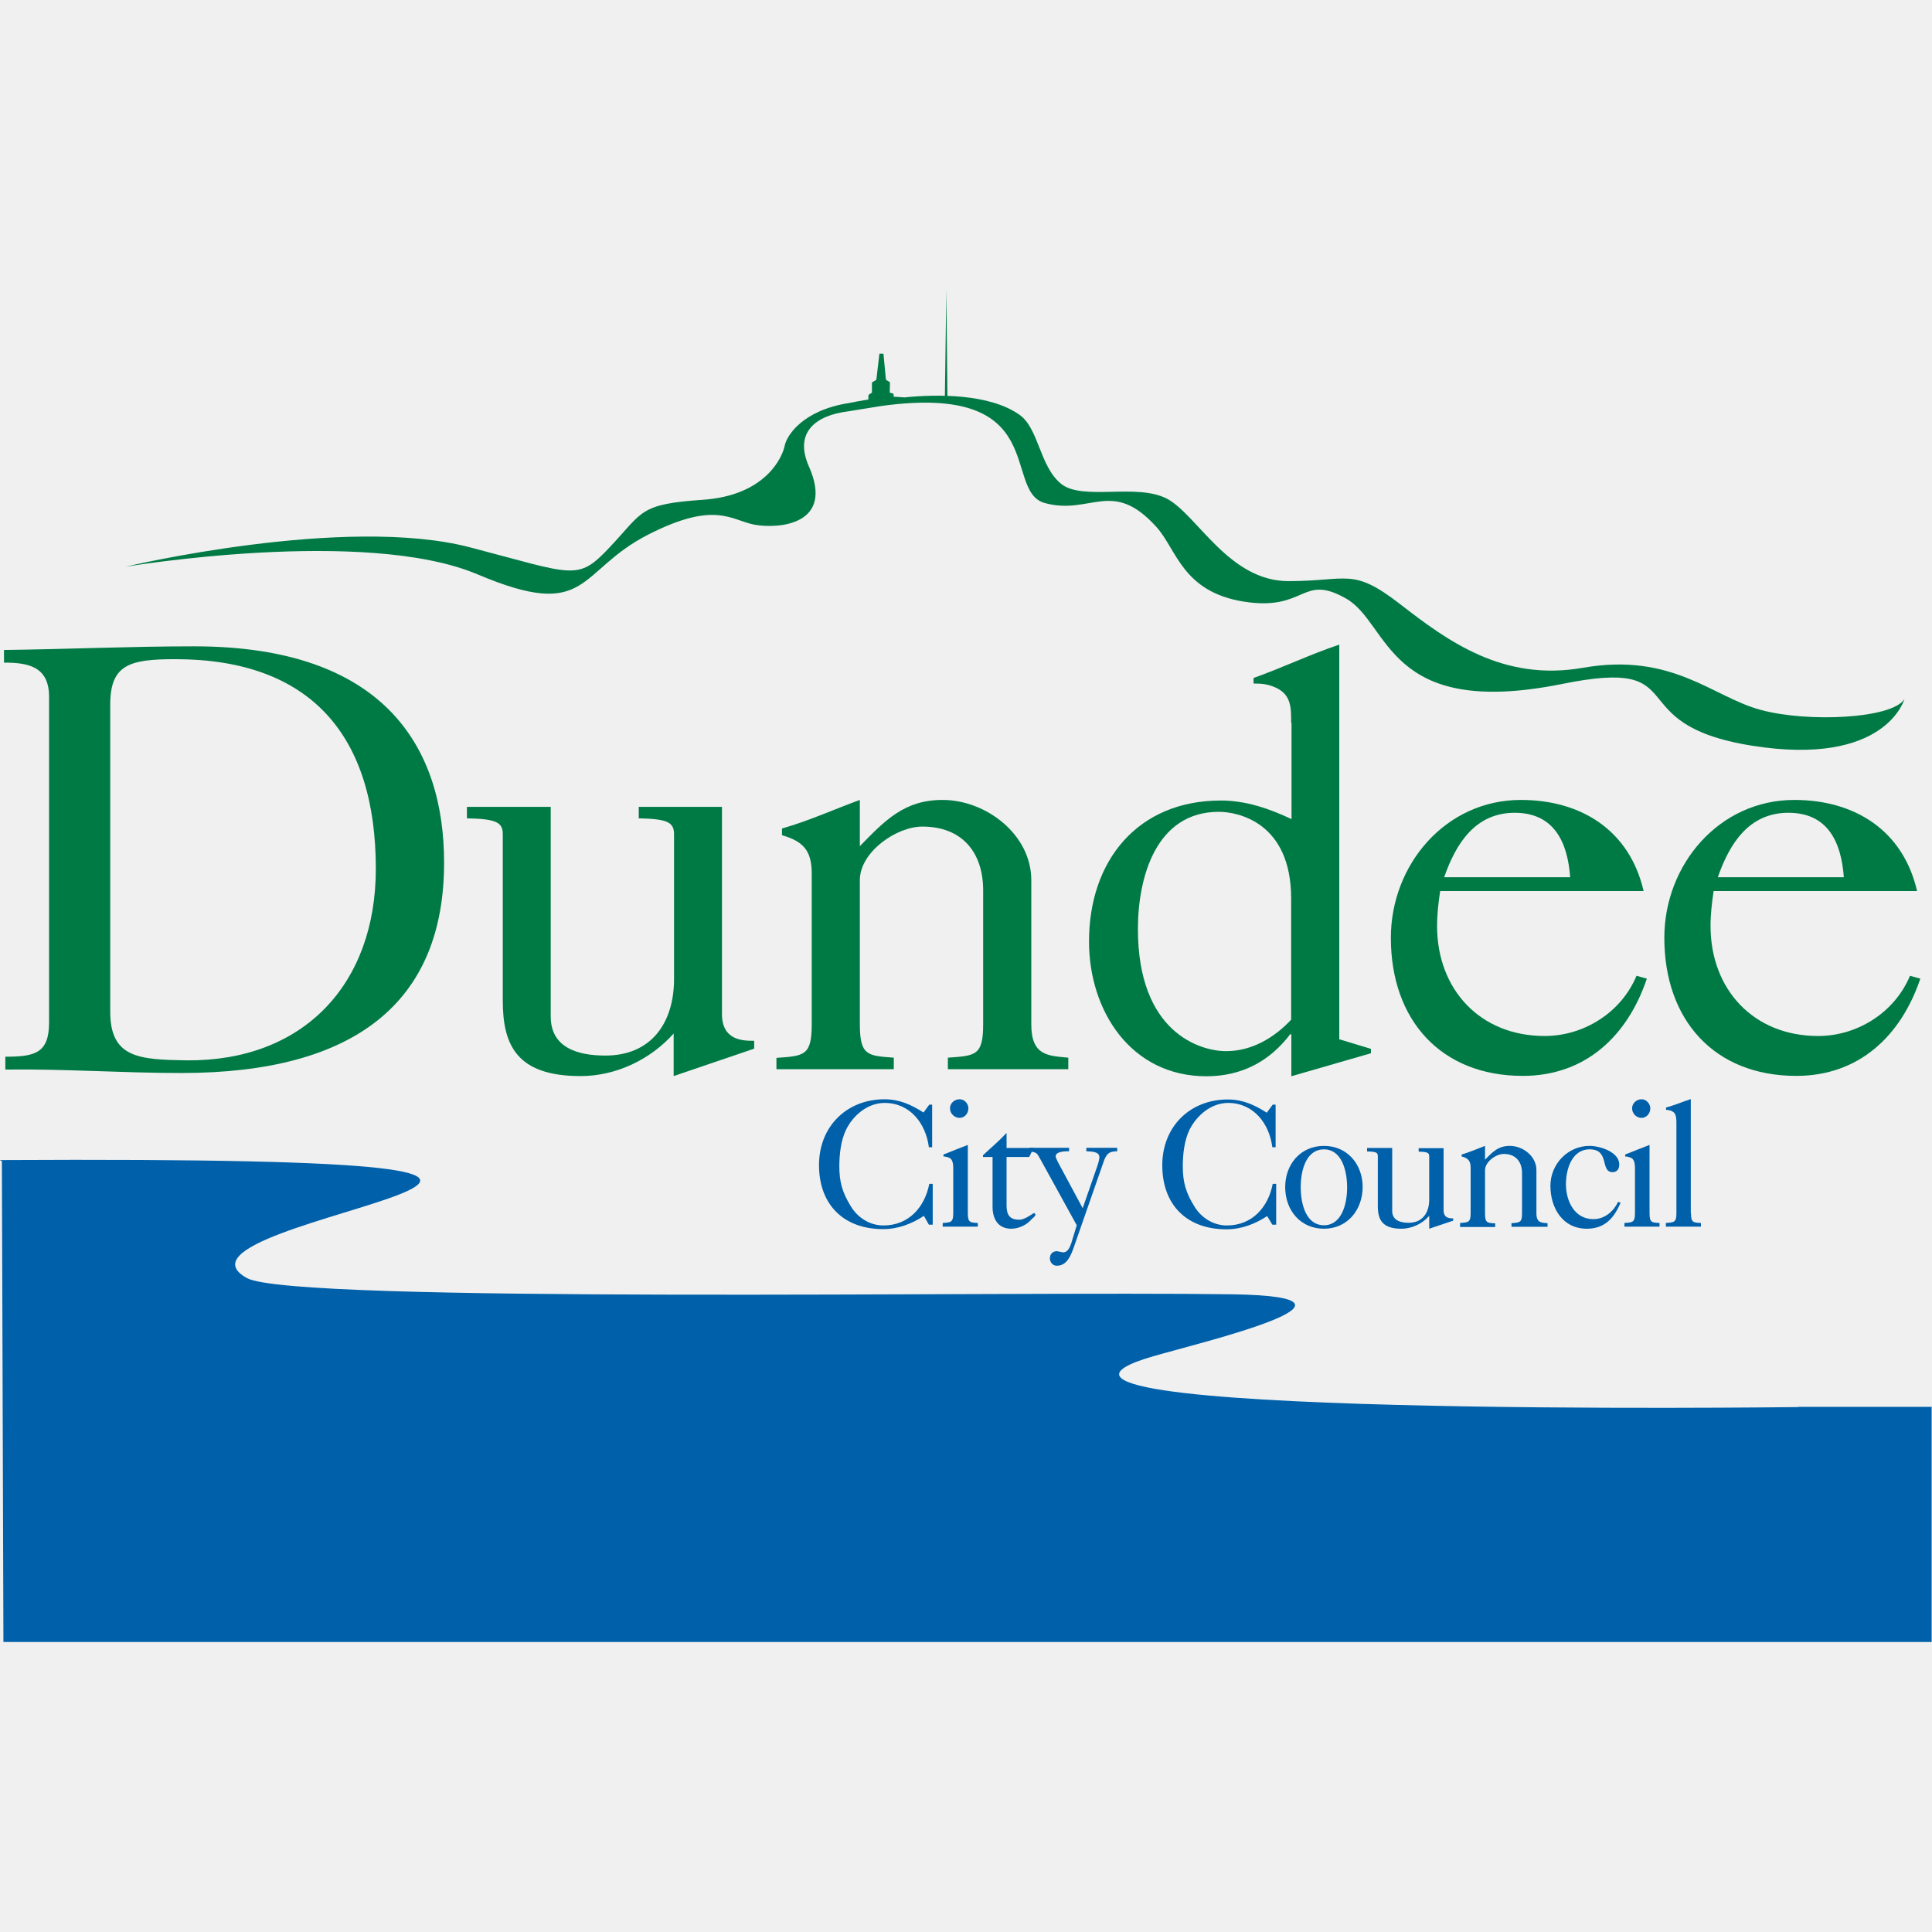
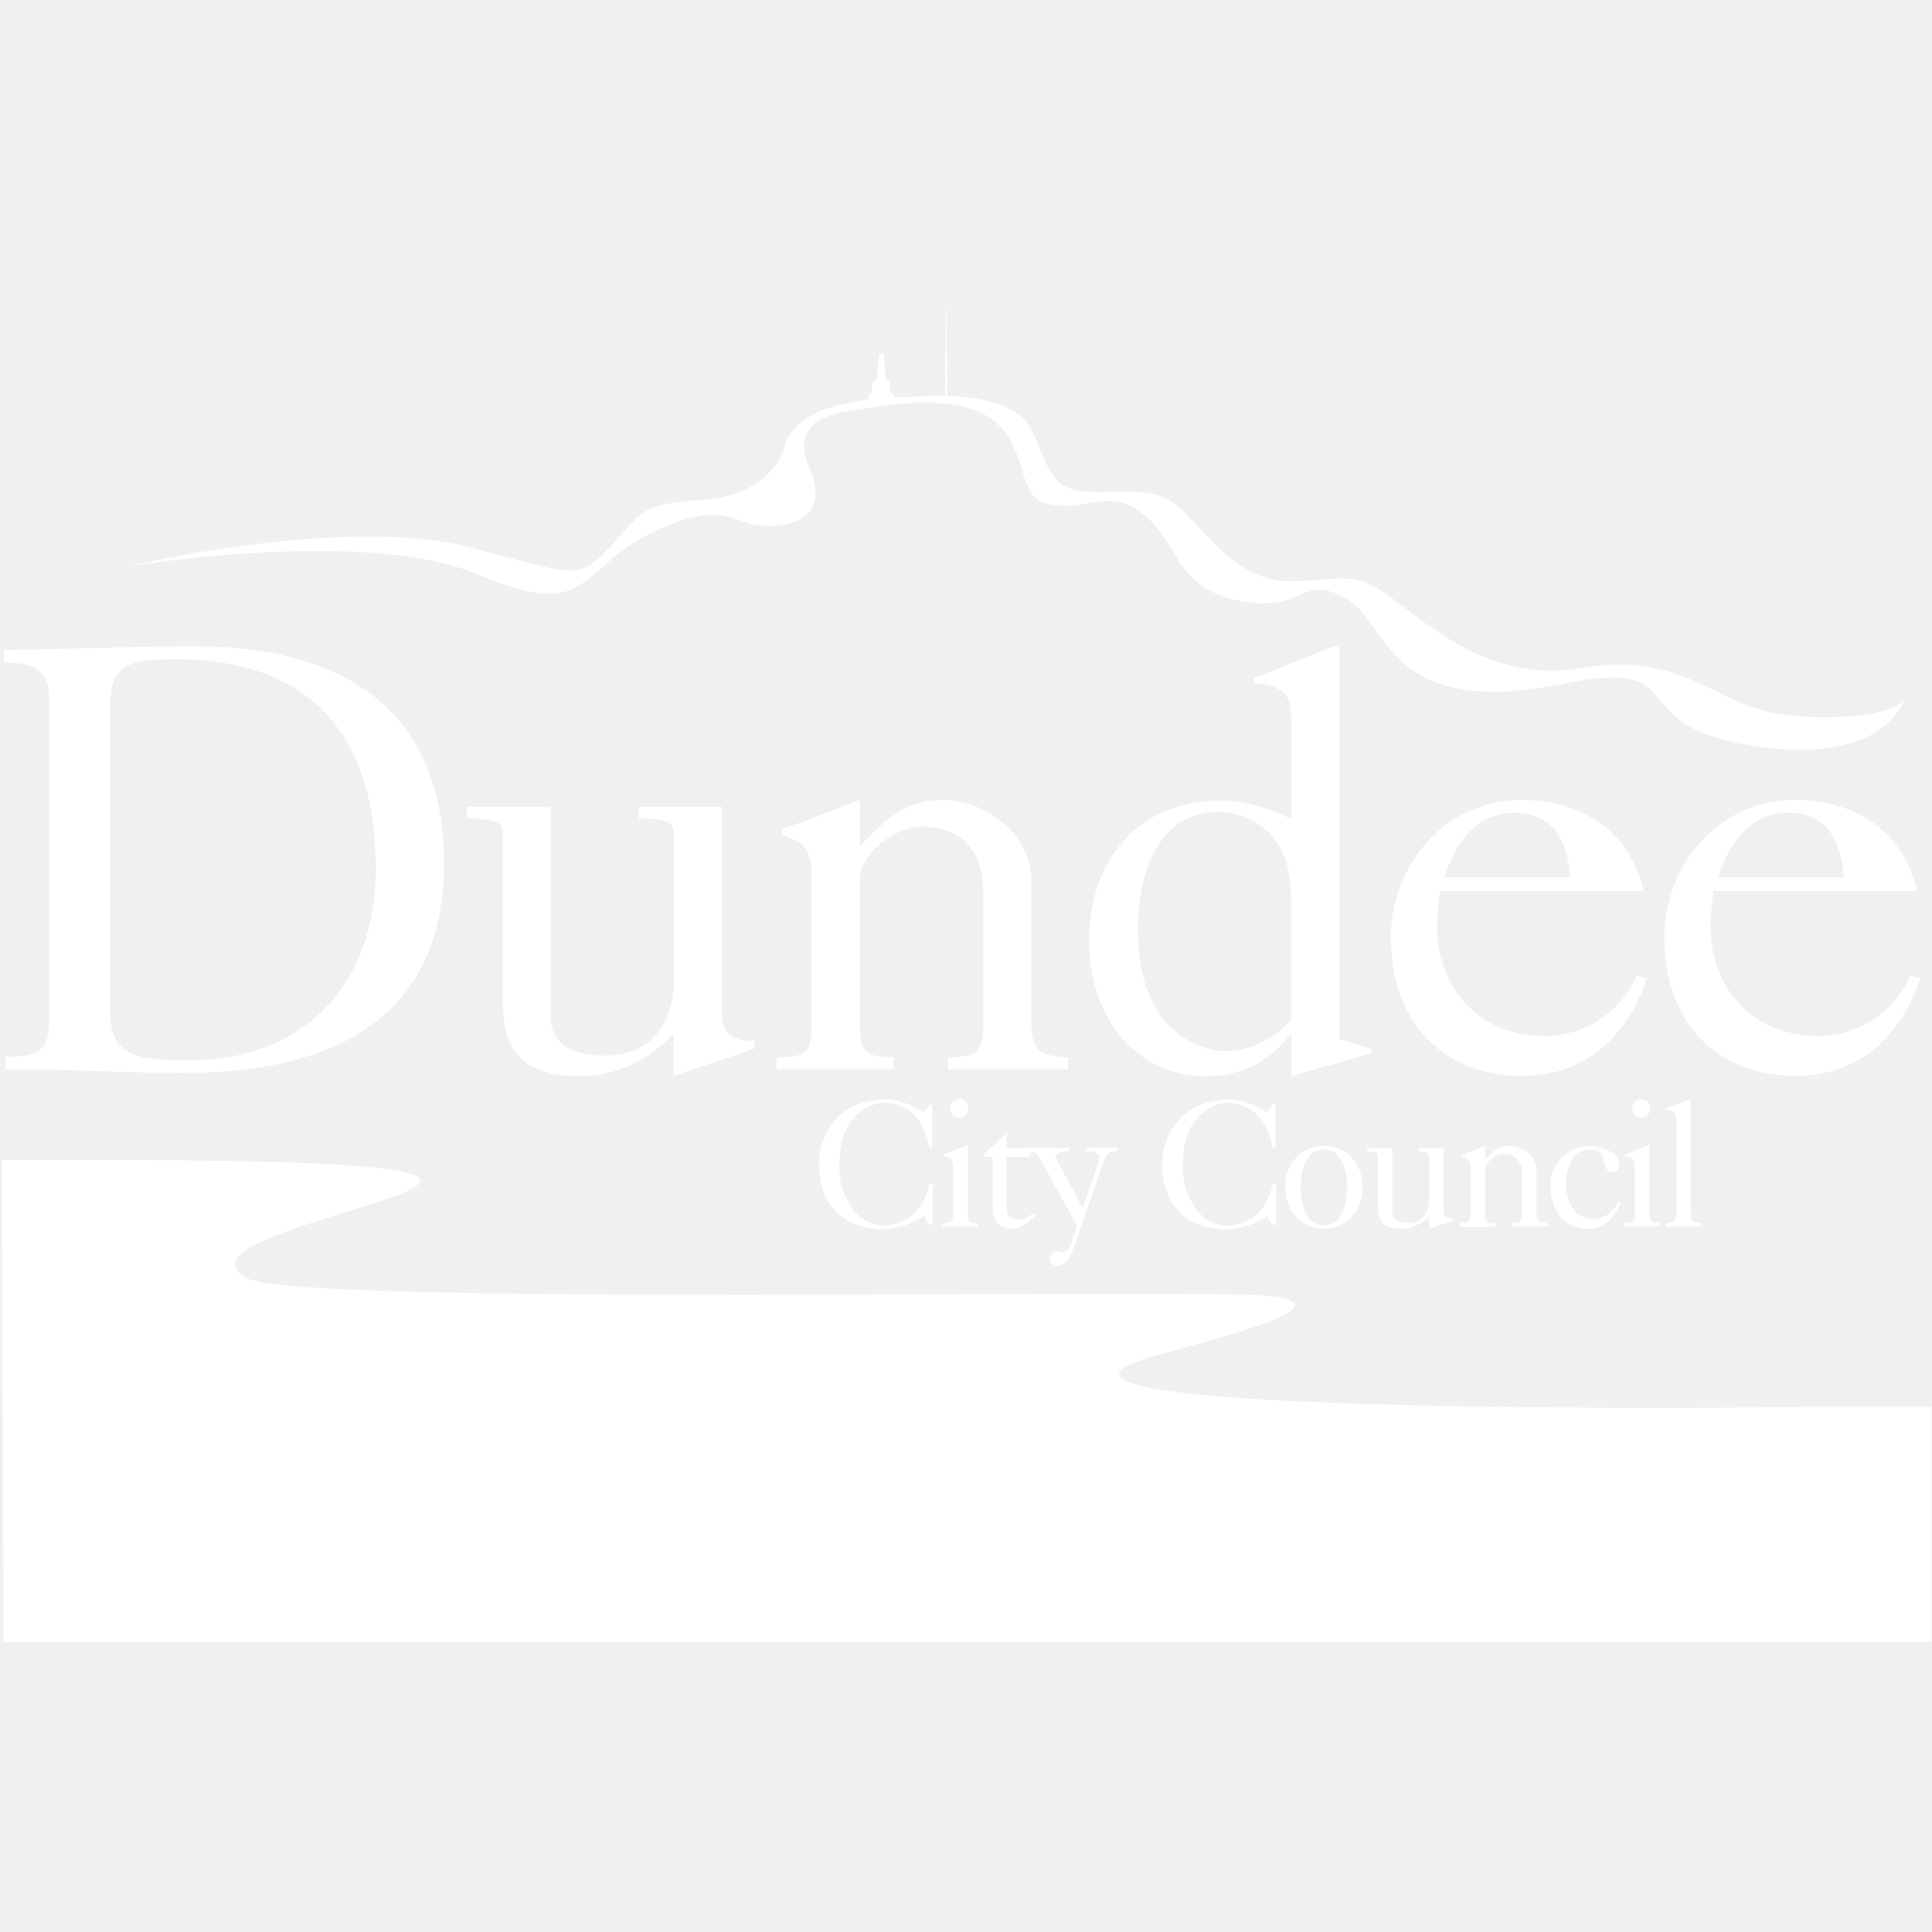
<svg xmlns="http://www.w3.org/2000/svg" version="1.1" id="Layer_1" x="0px" y="0px" viewBox="0 0 128 128" style="enable-background:new 0 0 128 128;" xml:space="preserve">
  <g>
    <g id="g64648" transform="matrix(12.70507,0,0,-12.70507,422.5177,364.1321)">
-       <path id="path64650" style="fill:#007A45;" d="M-32.681,23.385c0-0.243,0.152-0.25,0.399-0.254    c0.609-0.005,0.986,0.397,0.986,0.999c0,0.694-0.339,1.093-1.046,1.093c-0.238,0-0.339-0.028-0.339-0.237V23.385z M-33.235,25.271    c0.33,0.004,0.659,0.019,0.992,0.019c0.989,0,1.303-0.525,1.303-1.128c0-0.729-0.466-1.097-1.369-1.097    c-0.308,0-0.615,0.022-0.919,0.018v0.067c0.152,0,0.228,0.017,0.228,0.178v1.699c0,0.161-0.114,0.178-0.235,0.178V25.271" />
+       <path id="path64650" style="fill:#FFFFFF;" d="M-32.681,23.385c0-0.243,0.152-0.25,0.399-0.254    c0.609-0.005,0.986,0.397,0.986,0.999c0,0.694-0.339,1.093-1.046,1.093c-0.238,0-0.339-0.028-0.339-0.237V23.385z M-33.235,25.271    c0.33,0.004,0.659,0.019,0.992,0.019c0.989,0,1.303-0.525,1.303-1.128c0-0.729-0.466-1.097-1.369-1.097    c-0.308,0-0.615,0.022-0.919,0.018v0.067c0.152,0,0.228,0.017,0.228,0.178v1.699c0,0.161-0.114,0.178-0.235,0.178V25.271" />
    </g>
    <g id="g64652" transform="matrix(12.70507,0,0,-12.70507,713.8451,397.4194)">
-       <path id="path64654" style="fill:#007A45;" d="M-52.673,25.669v0.222c-0.121-0.136-0.301-0.222-0.485-0.222    c-0.333,0-0.406,0.161-0.406,0.393v0.869c0,0.063-0.038,0.079-0.187,0.082v0.06h0.437V25.98c0-0.163,0.14-0.204,0.285-0.204    c0.238,0,0.355,0.168,0.358,0.391v0.764c0,0.063-0.038,0.079-0.184,0.082v0.06h0.434v-1.08c0-0.14,0.111-0.14,0.168-0.14v-0.041    L-52.673,25.669" />
+       <path id="path64654" style="fill:#FFFFFF;" d="M-52.673,25.669v0.222c-0.121-0.136-0.301-0.222-0.485-0.222    c-0.333,0-0.406,0.161-0.406,0.393v0.869c0,0.063-0.038,0.079-0.187,0.082v0.06h0.437V25.98c0-0.163,0.14-0.204,0.285-0.204    c0.238,0,0.355,0.168,0.358,0.391v0.764c0,0.063-0.038,0.079-0.184,0.082v0.06h0.434v-1.08c0-0.14,0.111-0.14,0.168-0.14v-0.041    L-52.673,25.669" />
    </g>
    <g id="g64656" transform="matrix(12.70507,0,0,-12.70507,766.9396,393.989)">
-       <path id="path64658" style="fill:#007A45;" d="M-56.316,25.434v0.06c0.143,0.01,0.184,0.01,0.184,0.174v0.787    c0,0.12-0.044,0.168-0.155,0.2v0.035c0.143,0.041,0.269,0.099,0.406,0.149v-0.241c0.13,0.133,0.231,0.241,0.431,0.241    c0.228,0,0.463-0.181,0.463-0.418v-0.752c0-0.164,0.086-0.164,0.193-0.174v-0.06h-0.628v0.06c0.143,0.01,0.184,0.01,0.184,0.174    v0.698c0,0.2-0.111,0.333-0.317,0.333c-0.136,0-0.326-0.133-0.326-0.279v-0.752c0-0.164,0.041-0.164,0.177-0.174v-0.06H-56.316" />
+       <path id="path64658" style="fill:#FFFFFF;" d="M-56.316,25.434v0.06c0.143,0.01,0.184,0.01,0.184,0.174v0.787    c0,0.12-0.044,0.168-0.155,0.2v0.035c0.143,0.041,0.269,0.099,0.406,0.149v-0.241c0.13,0.133,0.231,0.241,0.431,0.241    c0.228,0,0.463-0.181,0.463-0.418v-0.752c0-0.164,0.086-0.164,0.193-0.174v-0.06h-0.628v0.06c0.143,0.01,0.184,0.01,0.184,0.174    v0.698c0,0.2-0.111,0.333-0.317,0.333c-0.136,0-0.326-0.133-0.326-0.279v-0.752c0-0.164,0.041-0.164,0.177-0.174v-0.06H-56.316" />
    </g>
    <g id="g64660" transform="matrix(12.70507,0,0,-12.70507,1033.149,305.5617)">
-       <path id="path64662" style="fill:#007A45;" d="M-74.585,19.365c0,0.398-0.279,0.452-0.377,0.452c-0.33,0-0.422-0.345-0.422-0.611    c0-0.539,0.323-0.637,0.46-0.637c0.133,0,0.25,0.069,0.339,0.164V19.365z M-74.585,20.281c0,0.073,0.003,0.145-0.079,0.183    c-0.041,0.019-0.073,0.022-0.117,0.022v0.029c0.152,0.054,0.295,0.123,0.447,0.174v-2.058l0.165-0.05v-0.023l-0.415-0.12v0.219    h-0.006c-0.108-0.142-0.254-0.219-0.437-0.219c-0.393,0-0.612,0.34-0.612,0.703c0,0.422,0.254,0.735,0.688,0.735    c0.127,0,0.25-0.041,0.368-0.097V20.281" />
+       <path id="path64662" style="fill:#FFFFFF;" d="M-74.585,19.365c0,0.398-0.279,0.452-0.377,0.452c-0.33,0-0.422-0.345-0.422-0.611    c0-0.539,0.323-0.637,0.46-0.637c0.133,0,0.25,0.069,0.339,0.164V19.365z M-74.585,20.281c0,0.073,0.003,0.145-0.079,0.183    c-0.041,0.019-0.073,0.022-0.117,0.022v0.029c0.152,0.054,0.295,0.123,0.447,0.174v-2.058l0.165-0.05v-0.023l-0.415-0.12v0.219    h-0.006c-0.108-0.142-0.254-0.219-0.437-0.219c-0.393,0-0.612,0.34-0.612,0.703c0,0.422,0.254,0.735,0.688,0.735    c0.127,0,0.25-0.041,0.368-0.097V20.281" />
    </g>
    <g id="g64664" transform="matrix(12.70507,0,0,-12.70507,1177.415,294.6353)">
-       <path id="path64666" style="fill:#007A45;" d="M-84.485,18.616c-0.013,0.181-0.083,0.336-0.289,0.336s-0.307-0.161-0.368-0.336    H-84.485z M-85.163,18.543c-0.009-0.06-0.016-0.12-0.016-0.181c0-0.332,0.225-0.574,0.561-0.574c0.206,0,0.4,0.124,0.479,0.314    l0.054-0.015c-0.101-0.299-0.32-0.507-0.647-0.507c-0.428,0-0.688,0.292-0.688,0.72c0,0.381,0.285,0.719,0.678,0.719    c0.314,0,0.567-0.158,0.64-0.475H-85.163" />
+       <path id="path64666" style="fill:#FFFFFF;" d="M-84.485,18.616c-0.013,0.181-0.083,0.336-0.289,0.336s-0.307-0.161-0.368-0.336    H-84.485z M-85.163,18.543c-0.009-0.06-0.016-0.12-0.016-0.181c0-0.332,0.225-0.574,0.561-0.574c0.206,0,0.4,0.124,0.479,0.314    l0.054-0.015c-0.101-0.299-0.32-0.507-0.647-0.507c-0.428,0-0.688,0.292-0.688,0.72c0,0.381,0.285,0.719,0.678,0.719    c0.314,0,0.567-0.158,0.64-0.475H-85.163" />
    </g>
    <g id="g64668" transform="matrix(12.70507,0,0,-12.70507,1318.861,294.6353)">
-       <path id="path64670" style="fill:#007A45;" d="M-94.191,18.616c-0.013,0.181-0.082,0.336-0.289,0.336    c-0.206,0-0.307-0.161-0.368-0.336H-94.191z M-94.87,18.543c-0.009-0.06-0.016-0.12-0.016-0.181c0-0.332,0.225-0.574,0.561-0.574    c0.206,0,0.4,0.124,0.479,0.314l0.054-0.015c-0.101-0.299-0.32-0.507-0.647-0.507c-0.428,0-0.688,0.292-0.688,0.72    c0,0.381,0.285,0.719,0.678,0.719c0.314,0,0.567-0.158,0.64-0.475H-94.87" />
+       <path id="path64670" style="fill:#FFFFFF;" d="M-94.191,18.616c-0.013,0.181-0.082,0.336-0.289,0.336    c-0.206,0-0.307-0.161-0.368-0.336H-94.191z M-94.87,18.543c-0.009-0.06-0.016-0.12-0.016-0.181c0-0.332,0.225-0.574,0.561-0.574    c0.206,0,0.4,0.124,0.479,0.314l0.054-0.015c-0.101-0.299-0.32-0.507-0.647-0.507c-0.428,0-0.688,0.292-0.688,0.72    c0,0.381,0.285,0.719,0.678,0.719c0.314,0,0.567-0.158,0.64-0.475H-94.87" />
    </g>
    <g id="g64672" transform="matrix(12.70507,0,0,-12.70507,803.8986,53.74711)">
-       <path id="path64674" style="fill:#007A45;" d="M-58.853,2.085c-0.167-0.021-0.281-0.109-0.203-0.286    c0.136-0.306-0.158-0.327-0.282-0.305c-0.124,0.023-0.204,0.127-0.553-0.05c-0.378-0.192-0.305-0.457-0.892-0.209    c-0.587,0.249-1.837,0.04-1.837,0.04s1.145,0.272,1.798,0.101c0.544-0.142,0.559-0.178,0.726-0.001    c0.177,0.187,0.152,0.226,0.485,0.249c0.333,0.022,0.418,0.226,0.429,0.282c0.01,0.051,0.091,0.185,0.337,0.223l0.041,0.008    l0.058,0.01l0.001,0.024l0.018,0.012l0,0.053l0.023,0.014l0.016,0.136h0.021l0.013-0.136l0.021-0.013l-0.001-0.054l0.02-0.006    V2.162l0.057-0.004c0.163,0.017,0.443,0.021,0.6-0.091c0.101-0.072,0.104-0.269,0.217-0.36c0.113-0.09,0.395,0.006,0.553-0.078    c0.158-0.086,0.322-0.429,0.632-0.429c0.311,0,0.333,0.073,0.581-0.119s0.536-0.406,0.954-0.333    c0.467,0.082,0.677-0.152,0.926-0.219c0.248-0.068,0.689-0.046,0.751,0.056c0,0-0.096-0.355-0.796-0.243    c-0.706,0.113-0.284,0.464-0.988,0.322c-0.92-0.186-0.897,0.316-1.129,0.446c-0.232,0.131-0.206-0.068-0.531-0.017    c-0.322,0.051-0.35,0.272-0.457,0.39c-0.231,0.255-0.342,0.059-0.581,0.124c-0.226,0.062,0.038,0.63-0.855,0.506L-58.853,2.085" />
+       <path id="path64674" style="fill:#FFFFFF;" d="M-58.853,2.085c-0.167-0.021-0.281-0.109-0.203-0.286    c0.136-0.306-0.158-0.327-0.282-0.305c-0.124,0.023-0.204,0.127-0.553-0.05c-0.378-0.192-0.305-0.457-0.892-0.209    c-0.587,0.249-1.837,0.04-1.837,0.04s1.145,0.272,1.798,0.101c0.544-0.142,0.559-0.178,0.726-0.001    c0.177,0.187,0.152,0.226,0.485,0.249c0.333,0.022,0.418,0.226,0.429,0.282c0.01,0.051,0.091,0.185,0.337,0.223l0.041,0.008    l0.058,0.01l0.001,0.024l0.018,0.012l0,0.053l0.023,0.014l0.016,0.136h0.021l0.013-0.136l0.021-0.013l-0.001-0.054l0.02-0.006    V2.162l0.057-0.004c0.163,0.017,0.443,0.021,0.6-0.091c0.101-0.072,0.104-0.269,0.217-0.36c0.113-0.09,0.395,0.006,0.553-0.078    c0.158-0.086,0.322-0.429,0.632-0.429c0.311,0,0.333,0.073,0.581-0.119s0.536-0.406,0.954-0.333    c0.467,0.082,0.677-0.152,0.926-0.219c0.248-0.068,0.689-0.046,0.751,0.056c0,0-0.096-0.355-0.796-0.243    c-0.706,0.113-0.284,0.464-0.988,0.322c-0.92-0.186-0.897,0.316-1.129,0.446c-0.232,0.131-0.206-0.068-0.531-0.017    c-0.322,0.051-0.35,0.272-0.457,0.39c-0.231,0.255-0.342,0.059-0.581,0.124c-0.226,0.062,0.038,0.63-0.855,0.506L-58.853,2.085" />
    </g>
    <g id="g64676" transform="matrix(12.70507,0,0,-12.70507,855.4304,49.04624)">
-       <path id="path64678" style="fill:#007A45;" d="M-62.389,1.762l-0.006,0.587l-0.008-0.582" />
+       <path id="path64678" style="fill:#FFFFFF;" d="M-62.389,1.762l-0.006,0.587l-0.008-0.582" />
    </g>
    <g id="g64680" transform="matrix(12.70507,0,0,-12.70507,846.0032,412.1573)">
-       <path id="path64682" style="fill:#0060A9;" d="M-61.742,26.68h0.015v-0.222h-0.017c-0.016,0.124-0.098,0.231-0.231,0.231    c-0.088,0-0.164-0.064-0.201-0.14c-0.027-0.055-0.035-0.129-0.035-0.19c0-0.083,0.016-0.138,0.06-0.209    c0.033-0.056,0.096-0.1,0.17-0.1c0.133,0,0.216,0.097,0.239,0.217h0.018v-0.213h-0.02L-61.77,26.1    c-0.064-0.042-0.135-0.069-0.213-0.069c-0.206,0-0.334,0.128-0.334,0.334c0,0.2,0.143,0.343,0.342,0.343    c0.077,0,0.139-0.028,0.203-0.069L-61.742,26.68" />
+       <path id="path64682" style="fill:#FFFFFF;" d="M-61.742,26.68h0.015v-0.222h-0.017c-0.016,0.124-0.098,0.231-0.231,0.231    c-0.088,0-0.164-0.064-0.201-0.14c-0.027-0.055-0.035-0.129-0.035-0.19c0-0.083,0.016-0.138,0.06-0.209    c0.033-0.056,0.096-0.1,0.17-0.1c0.133,0,0.216,0.097,0.239,0.217h0.018v-0.213h-0.02L-61.77,26.1    c-0.064-0.042-0.135-0.069-0.213-0.069c-0.206,0-0.334,0.128-0.334,0.334c0,0.2,0.143,0.343,0.342,0.343    c0.077,0,0.139-0.028,0.203-0.069L-61.742,26.68" />
    </g>
    <g id="g64684" transform="matrix(12.70507,0,0,-12.70507,866.2678,414.063)">
-       <path id="path64686" style="fill:#0060A9;" d="M-63.133,26.811c0-0.026-0.019-0.05-0.046-0.05c-0.027,0-0.05,0.023-0.05,0.05    c0,0.026,0.023,0.047,0.05,0.047C-63.153,26.859-63.133,26.834-63.133,26.811z M-63.267,26.194v0.019    c0.043,0.003,0.055,0.003,0.055,0.051v0.229c0,0.019,0,0.046-0.017,0.058c-0.012,0.006-0.021,0.008-0.034,0.009v0.01    c0.041,0.017,0.084,0.033,0.127,0.05v-0.356c0-0.049,0.012-0.049,0.052-0.051v-0.019H-63.267" />
+       <path id="path64686" style="fill:#FFFFFF;" d="M-63.133,26.811c0-0.026-0.019-0.05-0.046-0.05c-0.027,0-0.05,0.023-0.05,0.05    c0,0.026,0.023,0.047,0.05,0.047C-63.153,26.859-63.133,26.834-63.133,26.811z M-63.267,26.194v0.019    c0.043,0.003,0.055,0.003,0.055,0.051v0.229c0,0.019,0,0.046-0.017,0.058c-0.012,0.006-0.021,0.008-0.034,0.009v0.01    c0.041,0.017,0.084,0.033,0.127,0.05v-0.356c0-0.049,0.012-0.049,0.052-0.051v-0.019H-63.267" />
    </g>
    <g id="g64688" transform="matrix(12.70507,0,0,-12.70507,885.9607,439.2191)">
-       <path id="path64690" style="fill:#0060A9;" d="M-64.484,28.537v-0.251c0-0.047,0.013-0.076,0.066-0.076    c0.026,0,0.056,0.022,0.077,0.035c0.019-0.009-0.003-0.023-0.012-0.032c-0.026-0.031-0.068-0.05-0.107-0.05    c-0.068,0-0.097,0.051-0.097,0.114v0.26h-0.05v0.009c0.04,0.038,0.084,0.074,0.121,0.115h0.002v-0.077h0.141l-0.023-0.047H-64.484    " />
+       <path id="path64690" style="fill:#FFFFFF;" d="M-64.484,28.537v-0.251c0-0.047,0.013-0.076,0.066-0.076    c0.026,0,0.056,0.022,0.077,0.035c0.019-0.009-0.003-0.023-0.012-0.032c-0.026-0.031-0.068-0.05-0.107-0.05    c-0.068,0-0.097,0.051-0.097,0.114v0.26h-0.05v0.009c0.04,0.038,0.084,0.074,0.121,0.115h0.002v-0.077h0.141l-0.023-0.047H-64.484    " />
    </g>
    <g id="g64692" transform="matrix(12.70507,0,0,-12.70507,897.8145,434.5182)">
-       <path id="path64694" style="fill:#0060A9;" d="M-65.297,28.215h0.206v-0.018c-0.019,0-0.07,0-0.07-0.027    c0-0.003,0.004-0.014,0.011-0.028l0.13-0.242l0.076,0.219c0.007,0.021,0.011,0.037,0.011,0.047c0,0.031-0.043,0.029-0.068,0.031    v0.018h0.161v-0.018c-0.046,0-0.058-0.017-0.072-0.058l-0.153-0.439c-0.016-0.045-0.036-0.1-0.09-0.1    c-0.021,0-0.036,0.018-0.036,0.038c0,0.022,0.013,0.037,0.036,0.038l0.03-0.006c0.027-0.003,0.038,0.027,0.045,0.046l0.029,0.095    l-0.185,0.336c-0.024,0.041-0.017,0.042-0.062,0.05V28.215" />
+       <path id="path64694" style="fill:#FFFFFF;" d="M-65.297,28.215h0.206v-0.018c-0.019,0-0.07,0-0.07-0.027    c0-0.003,0.004-0.014,0.011-0.028l0.13-0.242l0.076,0.219c0.007,0.021,0.011,0.037,0.011,0.047c0,0.031-0.043,0.029-0.068,0.031    v0.018h0.161v-0.018c-0.046,0-0.058-0.017-0.072-0.058l-0.153-0.439c-0.016-0.045-0.036-0.1-0.09-0.1    c-0.021,0-0.036,0.018-0.036,0.038c0,0.022,0.013,0.037,0.036,0.038l0.03-0.006c0.027-0.003,0.038,0.027,0.045,0.046l0.029,0.095    l-0.185,0.336c-0.024,0.041-0.017,0.042-0.062,0.05V28.215" />
    </g>
    <g id="g64696" transform="matrix(12.70507,0,0,-12.70507,1023.544,412.1573)">
-       <path id="path64698" style="fill:#0060A9;" d="M-73.925,26.68h0.015v-0.222h-0.017c-0.016,0.124-0.098,0.231-0.231,0.231    c-0.087,0-0.163-0.064-0.201-0.14c-0.027-0.055-0.035-0.129-0.035-0.19c0-0.083,0.016-0.138,0.06-0.209    c0.033-0.056,0.096-0.1,0.17-0.1c0.133,0,0.216,0.097,0.239,0.217h0.018v-0.213h-0.02l-0.027,0.045    c-0.064-0.042-0.135-0.069-0.213-0.069c-0.207,0-0.334,0.128-0.334,0.334c0,0.2,0.143,0.343,0.342,0.343    c0.077,0,0.139-0.028,0.203-0.069L-73.925,26.68" />
+       <path id="path64698" style="fill:#FFFFFF;" d="M-73.925,26.68h0.015v-0.222h-0.017c-0.016,0.124-0.098,0.231-0.231,0.231    c-0.087,0-0.163-0.064-0.201-0.14c-0.027-0.055-0.035-0.129-0.035-0.19c0-0.083,0.016-0.138,0.06-0.209    c0.033-0.056,0.096-0.1,0.17-0.1c0.133,0,0.216,0.097,0.239,0.217h0.018v-0.213h-0.02l-0.027,0.045    c-0.064-0.042-0.135-0.069-0.213-0.069c-0.207,0-0.334,0.128-0.334,0.334c0,0.2,0.143,0.343,0.342,0.343    c0.077,0,0.139-0.028,0.203-0.069L-73.925,26.68" />
    </g>
    <g id="g64700" transform="matrix(12.70507,0,0,-12.70507,1050.021,435.2805)">
-       <path id="path64702" style="fill:#0060A9;" d="M-75.742,28.267c-0.088,0-0.121-0.1-0.121-0.197c0-0.097,0.032-0.199,0.121-0.199    c0.088,0,0.121,0.101,0.121,0.199C-75.622,28.167-75.654,28.267-75.742,28.267z M-75.742,27.853c-0.122,0-0.202,0.096-0.202,0.217    c0,0.119,0.08,0.215,0.202,0.215c0.122,0,0.202-0.096,0.202-0.215C-75.541,27.949-75.621,27.853-75.742,27.853" />
+       <path id="path64702" style="fill:#FFFFFF;" d="M-75.742,28.267c-0.088,0-0.121-0.1-0.121-0.197c0-0.097,0.032-0.199,0.121-0.199    c0.088,0,0.121,0.101,0.121,0.199C-75.622,28.167-75.654,28.267-75.742,28.267z M-75.742,27.853c-0.122,0-0.202,0.096-0.202,0.217    c0,0.119,0.08,0.215,0.202,0.215c0.122,0,0.202-0.096,0.202-0.215C-75.541,27.949-75.621,27.853-75.742,27.853" />
    </g>
    <g id="g64704" transform="matrix(12.70507,0,0,-12.70507,1104.526,476.3179)">
-       <path id="path64706" style="fill:#0060A9;" d="M-79.483,31.083v0.067c-0.036-0.041-0.09-0.067-0.146-0.067    c-0.1,0-0.122,0.049-0.122,0.118v0.261c0,0.019-0.011,0.023-0.056,0.024v0.018h0.131v-0.328c0-0.049,0.042-0.062,0.086-0.062    c0.071,0,0.106,0.051,0.107,0.118v0.229c0,0.019-0.012,0.023-0.055,0.024v0.018h0.13v-0.324c0-0.042,0.033-0.042,0.05-0.042    v-0.012L-79.483,31.083" />
+       <path id="path64706" style="fill:#FFFFFF;" d="M-79.483,31.083v0.067c-0.036-0.041-0.09-0.067-0.146-0.067    c-0.1,0-0.122,0.049-0.122,0.118v0.261c0,0.019-0.011,0.023-0.056,0.024v0.018h0.131v-0.328c0-0.049,0.042-0.062,0.086-0.062    c0.071,0,0.106,0.051,0.107,0.118v0.229c0,0.019-0.012,0.023-0.055,0.024v0.018h0.13v-0.324c0-0.042,0.033-0.042,0.05-0.042    v-0.012L-79.483,31.083" />
    </g>
    <g id="g64708" transform="matrix(12.70507,0,0,-12.70507,1120.446,475.3015)">
-       <path id="path64710" style="fill:#0060A9;" d="M-80.575,31.014v0.019c0.043,0.003,0.055,0.003,0.055,0.051v0.237    c0,0.036-0.013,0.05-0.047,0.059v0.01c0.043,0.013,0.081,0.029,0.122,0.045v-0.072c0.039,0.04,0.069,0.072,0.129,0.072    c0.069,0,0.139-0.054,0.139-0.126v-0.226c0-0.049,0.026-0.049,0.058-0.051v-0.019h-0.188v0.019    c0.043,0.003,0.055,0.003,0.055,0.051v0.21c0,0.059-0.033,0.1-0.095,0.1c-0.041,0-0.098-0.041-0.098-0.085v-0.226    c0-0.049,0.012-0.049,0.053-0.051v-0.019H-80.575" />
+       <path id="path64710" style="fill:#FFFFFF;" d="M-80.575,31.014v0.019c0.043,0.003,0.055,0.003,0.055,0.051v0.237    c0,0.036-0.013,0.05-0.047,0.059v0.01c0.043,0.013,0.081,0.029,0.122,0.045v-0.072c0.039,0.04,0.069,0.072,0.129,0.072    c0.069,0,0.139-0.054,0.139-0.126v-0.226c0-0.049,0.026-0.049,0.058-0.051v-0.019h-0.188v0.019    c0.043,0.003,0.055,0.003,0.055,0.051v0.21c0,0.059-0.033,0.1-0.095,0.1c-0.041,0-0.098-0.041-0.098-0.085v-0.226    c0-0.049,0.012-0.049,0.053-0.051v-0.019H-80.575" />
    </g>
    <g id="g64712" transform="matrix(12.70507,0,0,-12.70507,1203.435,462.8505)">
-       <path id="path64714" style="fill:#0060A9;" d="M-86.27,30.159c-0.034-0.081-0.083-0.136-0.176-0.136    c-0.127,0-0.19,0.109-0.19,0.224c0,0.113,0.091,0.208,0.204,0.208c0.053,0,0.155-0.031,0.155-0.097c0-0.023-0.011-0.04-0.035-0.04    c-0.066,0-0.013,0.119-0.119,0.119c-0.094,0-0.124-0.105-0.124-0.182c0-0.087,0.044-0.182,0.143-0.182    c0.059,0,0.105,0.04,0.129,0.09L-86.27,30.159" />
+       <path id="path64714" style="fill:#FFFFFF;" d="M-86.27,30.159c-0.034-0.081-0.083-0.136-0.176-0.136    c-0.127,0-0.19,0.109-0.19,0.224c0,0.113,0.091,0.208,0.204,0.208c0.053,0,0.155-0.031,0.155-0.097c0-0.023-0.011-0.04-0.035-0.04    c-0.066,0-0.013,0.119-0.119,0.119c-0.094,0-0.124-0.105-0.124-0.182c0-0.087,0.044-0.182,0.143-0.182    c0.059,0,0.105,0.04,0.129,0.09L-86.27,30.159" />
    </g>
    <g id="g64716" transform="matrix(12.70507,0,0,-12.70507,1218.795,414.063)">
-       <path id="path64718" style="fill:#0060A9;" d="M-87.324,26.811c0-0.026-0.019-0.05-0.046-0.05c-0.027,0-0.049,0.023-0.049,0.05    c0,0.026,0.023,0.047,0.049,0.047C-87.345,26.859-87.324,26.834-87.324,26.811z M-87.459,26.194v0.019    c0.043,0.003,0.055,0.003,0.055,0.051v0.229c0,0.019,0,0.046-0.017,0.058c-0.013,0.006-0.021,0.008-0.034,0.009v0.01    c0.041,0.017,0.084,0.033,0.127,0.05v-0.356c0-0.049,0.012-0.049,0.052-0.051v-0.019H-87.459" />
+       <path id="path64718" style="fill:#FFFFFF;" d="M-87.324,26.811c0-0.026-0.019-0.05-0.046-0.05c-0.027,0-0.049,0.023-0.049,0.05    c0,0.026,0.023,0.047,0.049,0.047C-87.345,26.859-87.324,26.834-87.324,26.811z M-87.459,26.194v0.019    c0.043,0.003,0.055,0.003,0.055,0.051v0.229c0,0.019,0,0.046-0.017,0.058c-0.013,0.006-0.021,0.008-0.034,0.009v0.01    c0.041,0.017,0.084,0.033,0.127,0.05v-0.356c0-0.049,0.012-0.049,0.052-0.051v-0.019H-87.459" />
    </g>
    <g id="g64720" transform="matrix(12.70507,0,0,-12.70507,1239.899,468.3137)">
-       <path id="path64722" style="fill:#0060A9;" d="M-88.773,30.534c0-0.049,0.012-0.049,0.052-0.051v-0.019h-0.183v0.019    c0.043,0.003,0.055,0.003,0.055,0.051v0.465c0,0.024,0,0.047-0.013,0.06c-0.009,0.008-0.021,0.013-0.041,0.014v0.012    c0.045,0.012,0.088,0.031,0.129,0.044V30.534" />
+       <path id="path64722" style="fill:#FFFFFF;" d="M-88.773,30.534c0-0.049,0.012-0.049,0.052-0.051v-0.019h-0.183v0.019    c0.043,0.003,0.055,0.003,0.055,0.051v0.465c0,0.024,0,0.047-0.013,0.06c-0.009,0.008-0.021,0.013-0.041,0.014v0.012    c0.045,0.012,0.088,0.031,0.129,0.044V30.534" />
    </g>
    <g id="g64816" transform="matrix(12.70507,0,0,-12.70507,855.9513,620.2664)">
-       <path id="path64818" style="fill:#0060A9;" d="M-57.993,41.483c0,0-4.478-0.058-3.364,0.265c0.252,0.073,1.245,0.31,0.414,0.323    c-1.177,0.017-4.901-0.05-5.141,0.085c-0.564,0.316,3.109,0.639-1.288,0.615l0.011-0.006l0.008-2.507h10.055v1.226H-57.993" />
+       <path id="path64818" style="fill:#FFFFFF;" d="M-57.993,41.483c0,0-4.478-0.058-3.364,0.265c0.252,0.073,1.245,0.31,0.414,0.323    c-1.177,0.017-4.901-0.05-5.141,0.085c-0.564,0.316,3.109,0.639-1.288,0.615l0.011-0.006l0.008-2.507h10.055v1.226H-57.993" />
    </g>
  </g>
</svg>
